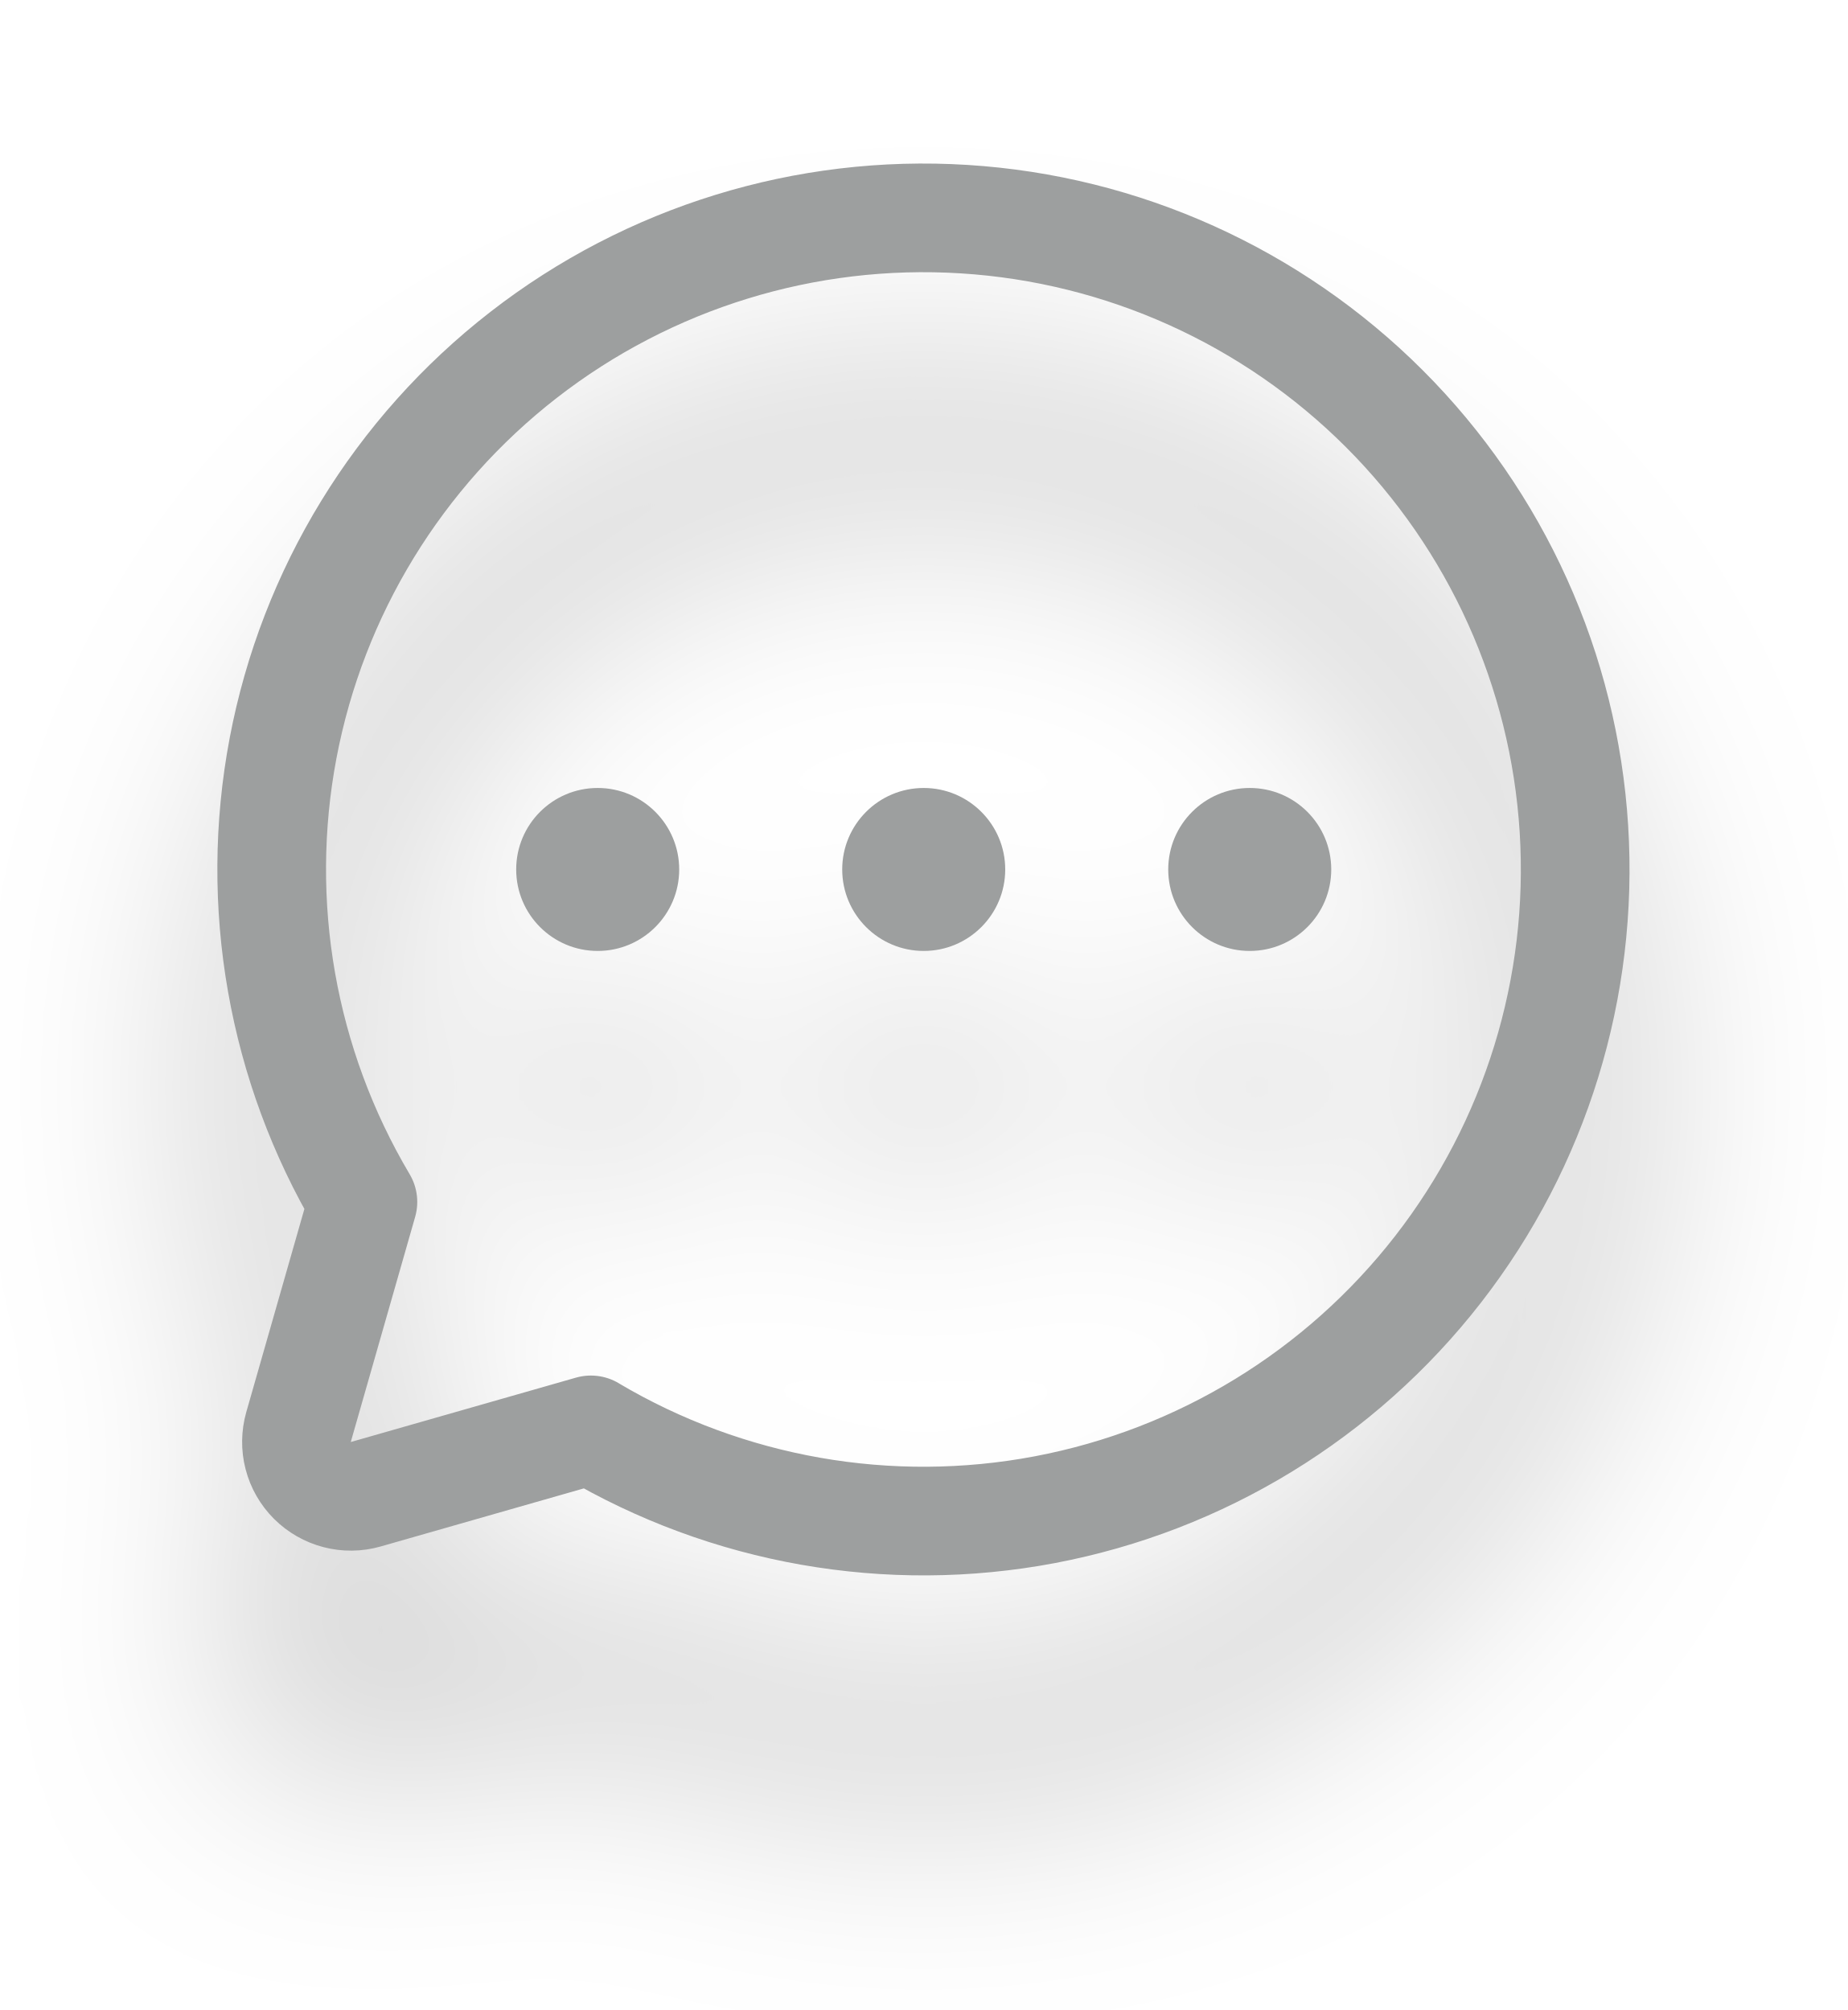
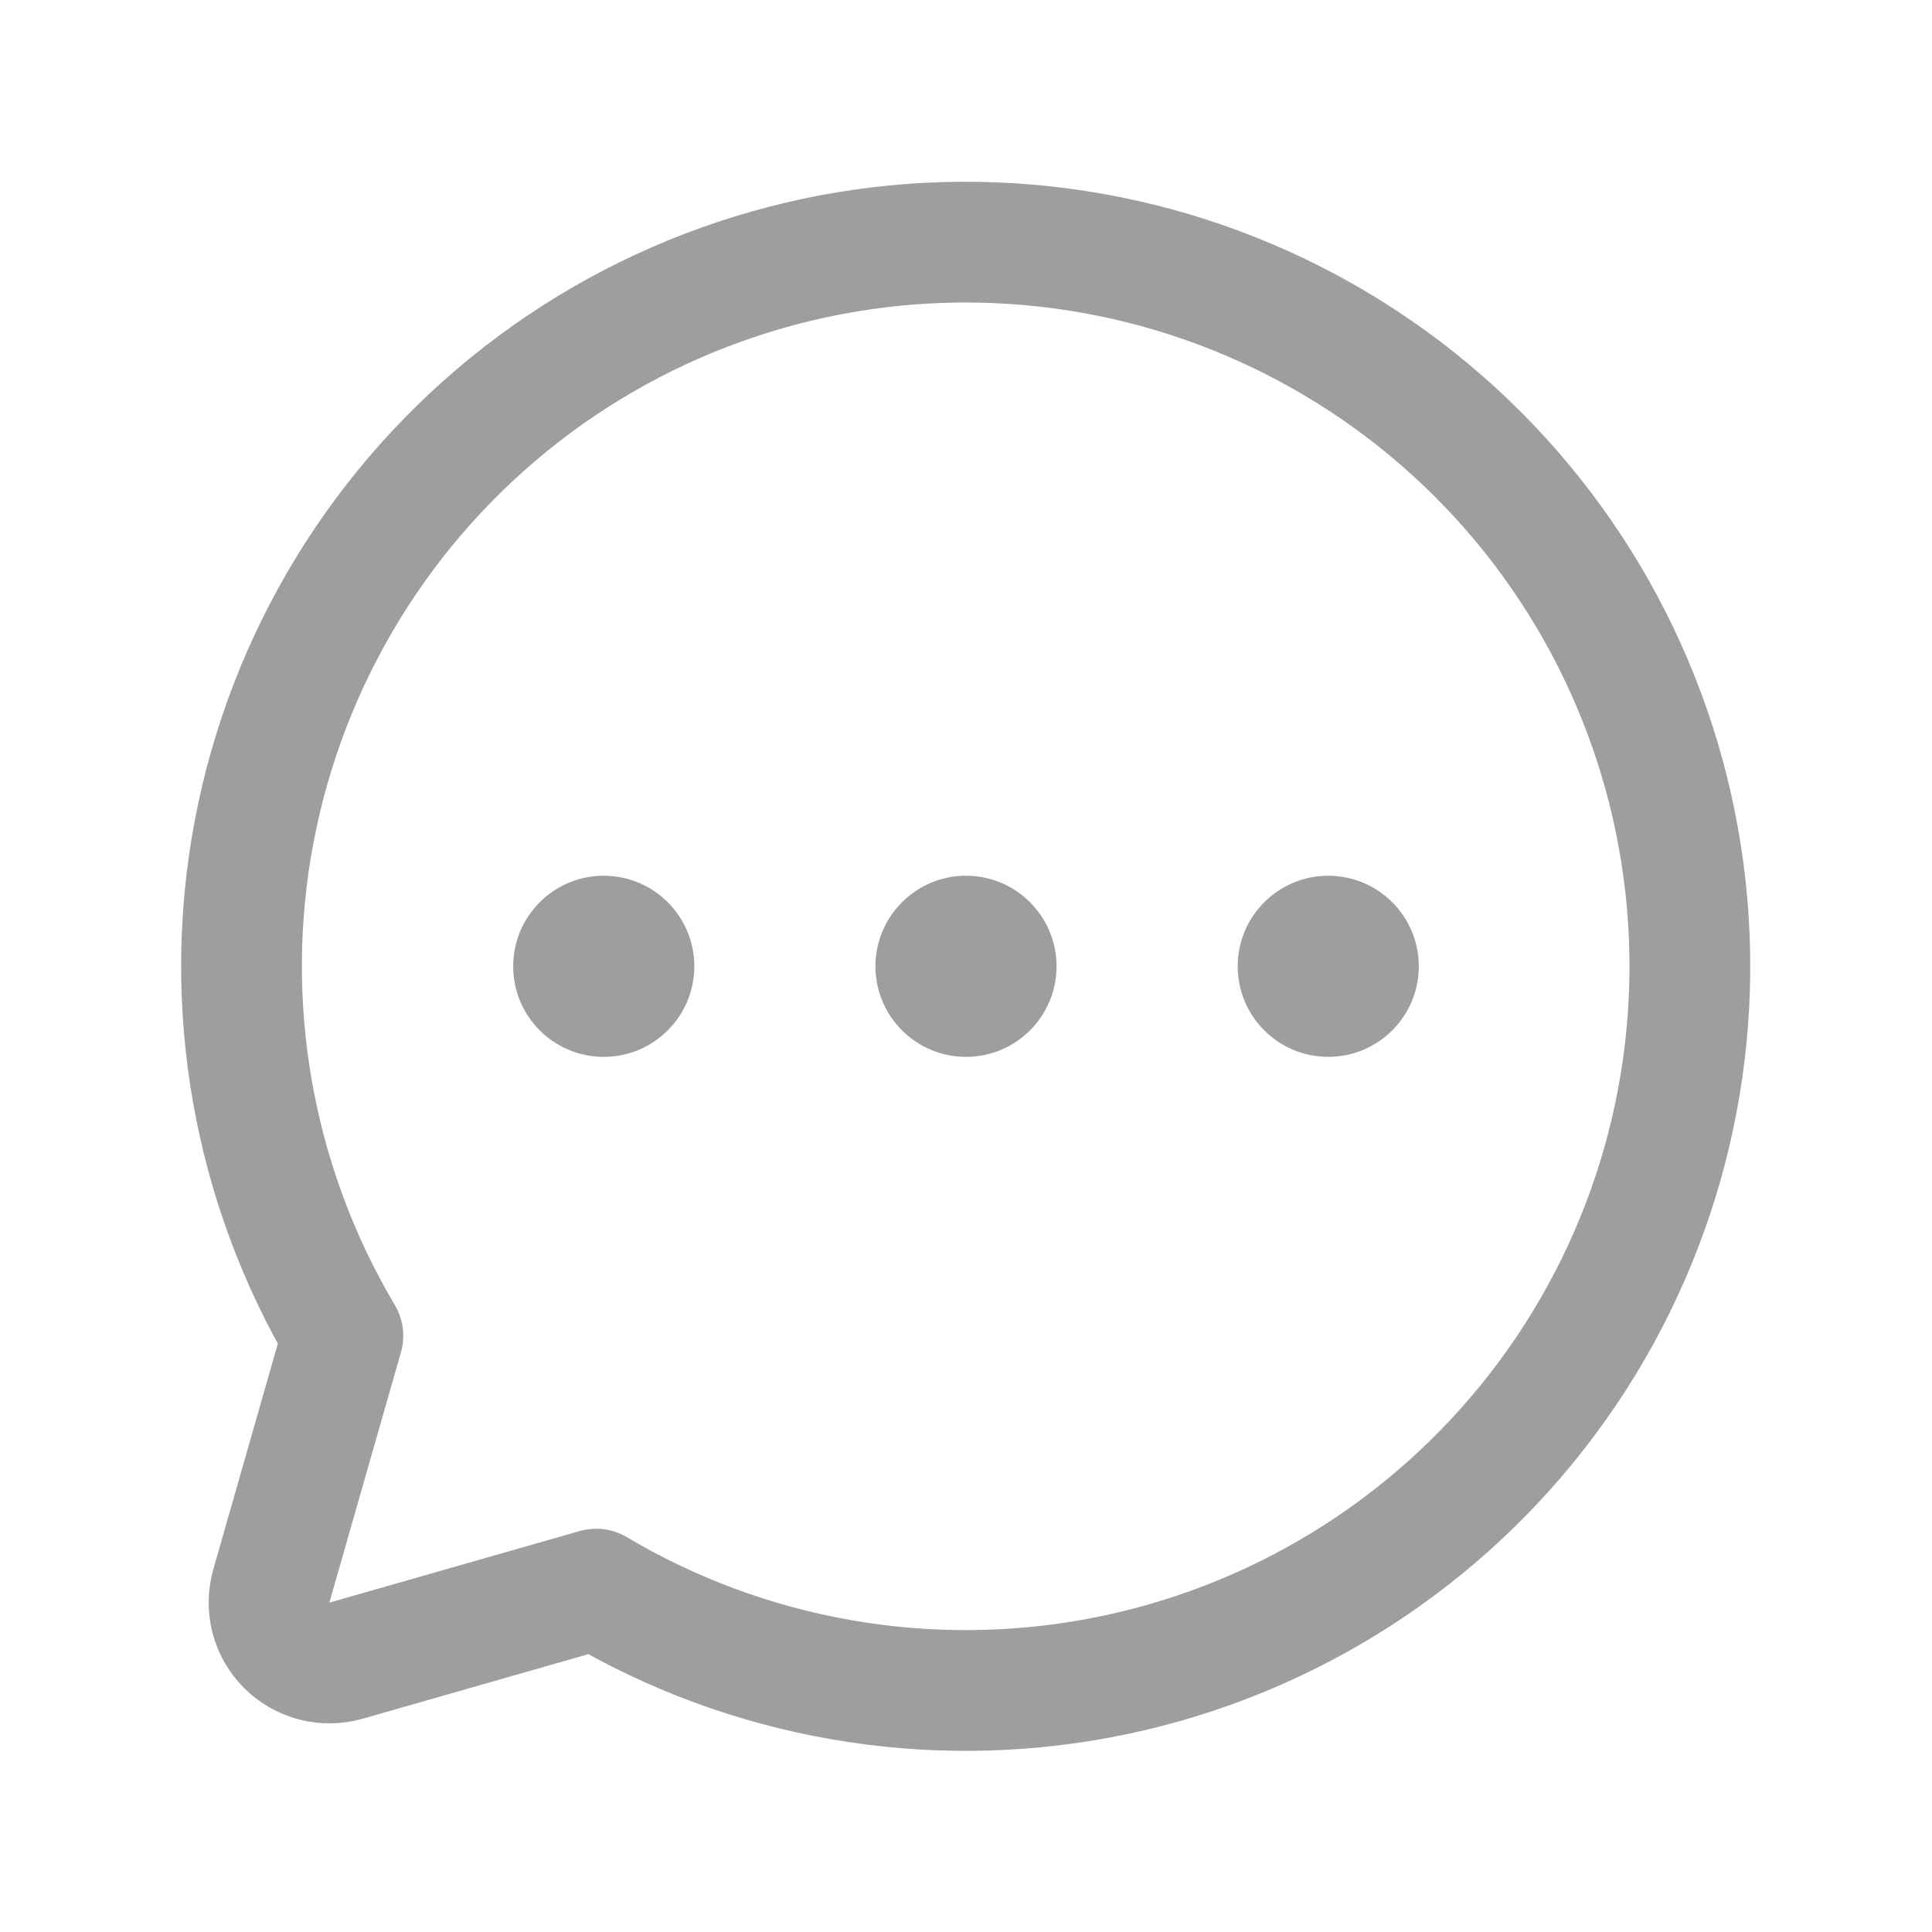
- <svg xmlns="http://www.w3.org/2000/svg" width="34" height="37" viewBox="0 0 34 37" fill="none">
-   <g filter="url(#filter0_d)">
-     <path d="M6.679 22.125C5.188 19.611 4.666 16.64 5.21 13.769C5.755 10.898 7.329 8.325 9.637 6.532C11.945 4.739 14.828 3.851 17.744 4.034C20.661 4.216 23.41 5.457 25.477 7.523C27.543 9.59 28.784 12.339 28.966 15.256C29.149 18.172 28.261 21.055 26.468 23.363C24.675 25.671 22.102 27.245 19.231 27.79C16.36 28.334 13.389 27.812 10.875 26.322L10.875 26.321L6.731 27.506C6.559 27.555 6.378 27.557 6.205 27.512C6.033 27.467 5.875 27.377 5.749 27.251C5.623 27.125 5.533 26.968 5.488 26.795C5.443 26.622 5.446 26.441 5.494 26.269L6.679 22.125L6.679 22.125Z" stroke="#9D9F9F" stroke-width="2" stroke-linecap="round" stroke-linejoin="round" />
-     <path d="M11 17.505C11.828 17.505 12.5 16.833 12.5 16.005C12.5 15.177 11.828 14.505 11 14.505C10.171 14.505 9.5 15.177 9.5 16.005C9.5 16.833 10.171 17.505 11 17.505Z" fill="#9D9F9F" />
-     <path d="M17 17.505C17.828 17.505 18.5 16.833 18.5 16.005C18.5 15.177 17.828 14.505 17 14.505C16.172 14.505 15.5 15.177 15.5 16.005C15.5 16.833 16.172 17.505 17 17.505Z" fill="#9D9F9F" />
-     <path d="M23 17.505C23.829 17.505 24.5 16.833 24.5 16.005C24.5 15.177 23.829 14.505 23 14.505C22.172 14.505 21.5 15.177 21.5 16.005C21.5 16.833 22.172 17.505 23 17.505Z" fill="#9D9F9F" />
-   </g>
-   <defs>
-     <filter id="filter0_d" x="-3" y="0" width="40" height="40" filterUnits="userSpaceOnUse" color-interpolation-filters="sRGB">
-       <feFlood flood-opacity="0" result="BackgroundImageFix" />
-       <feColorMatrix in="SourceAlpha" type="matrix" values="0 0 0 0 0 0 0 0 0 0 0 0 0 0 0 0 0 0 127 0" />
-       <feOffset dy="4" />
-       <feGaussianBlur stdDeviation="2" />
-       <feColorMatrix type="matrix" values="0 0 0 0 0 0 0 0 0 0 0 0 0 0 0 0 0 0 0.25 0" />
-       <feBlend mode="normal" in2="BackgroundImageFix" result="effect1_dropShadow" />
-       <feBlend mode="normal" in="SourceGraphic" in2="effect1_dropShadow" result="shape" />
-     </filter>
-   </defs>
+ <svg xmlns="http://www.w3.org/2000/svg" width="32" height="32" viewBox="0 0 32 32" fill="none">
+   <path d="M5.679 22.125C4.188 19.611 3.666 16.64 4.21 13.769C4.755 10.898 6.329 8.325 8.637 6.532C10.945 4.739 13.828 3.851 16.744 4.034C19.661 4.216 22.41 5.457 24.477 7.523C26.543 9.59 27.784 12.339 27.966 15.256C28.149 18.172 27.261 21.055 25.468 23.363C23.675 25.671 21.102 27.245 18.231 27.79C15.36 28.334 12.389 27.812 9.875 26.322L9.875 26.321L5.731 27.506C5.559 27.555 5.378 27.557 5.205 27.512C5.033 27.467 4.875 27.377 4.749 27.251C4.623 27.125 4.533 26.968 4.488 26.795C4.443 26.622 4.446 26.441 4.494 26.269L5.679 22.125L5.679 22.125Z" stroke="#9D9F9F" stroke-width="2" stroke-linecap="round" stroke-linejoin="round" />
+   <path d="M10 17.505C10.828 17.505 11.5 16.833 11.5 16.005C11.5 15.177 10.828 14.505 10 14.505C9.171 14.505 8.5 15.177 8.5 16.005C8.5 16.833 9.171 17.505 10 17.505Z" fill="#9D9F9F" />
+   <path d="M16 17.505C16.828 17.505 17.5 16.833 17.5 16.005C17.5 15.177 16.828 14.505 16 14.505C15.172 14.505 14.5 15.177 14.5 16.005C14.5 16.833 15.172 17.505 16 17.505Z" fill="#9D9F9F" />
+   <path d="M22 17.505C22.829 17.505 23.5 16.833 23.5 16.005C23.5 15.177 22.829 14.505 22 14.505C21.172 14.505 20.5 15.177 20.5 16.005C20.5 16.833 21.172 17.505 22 17.505Z" fill="#9D9F9F" />
</svg>
